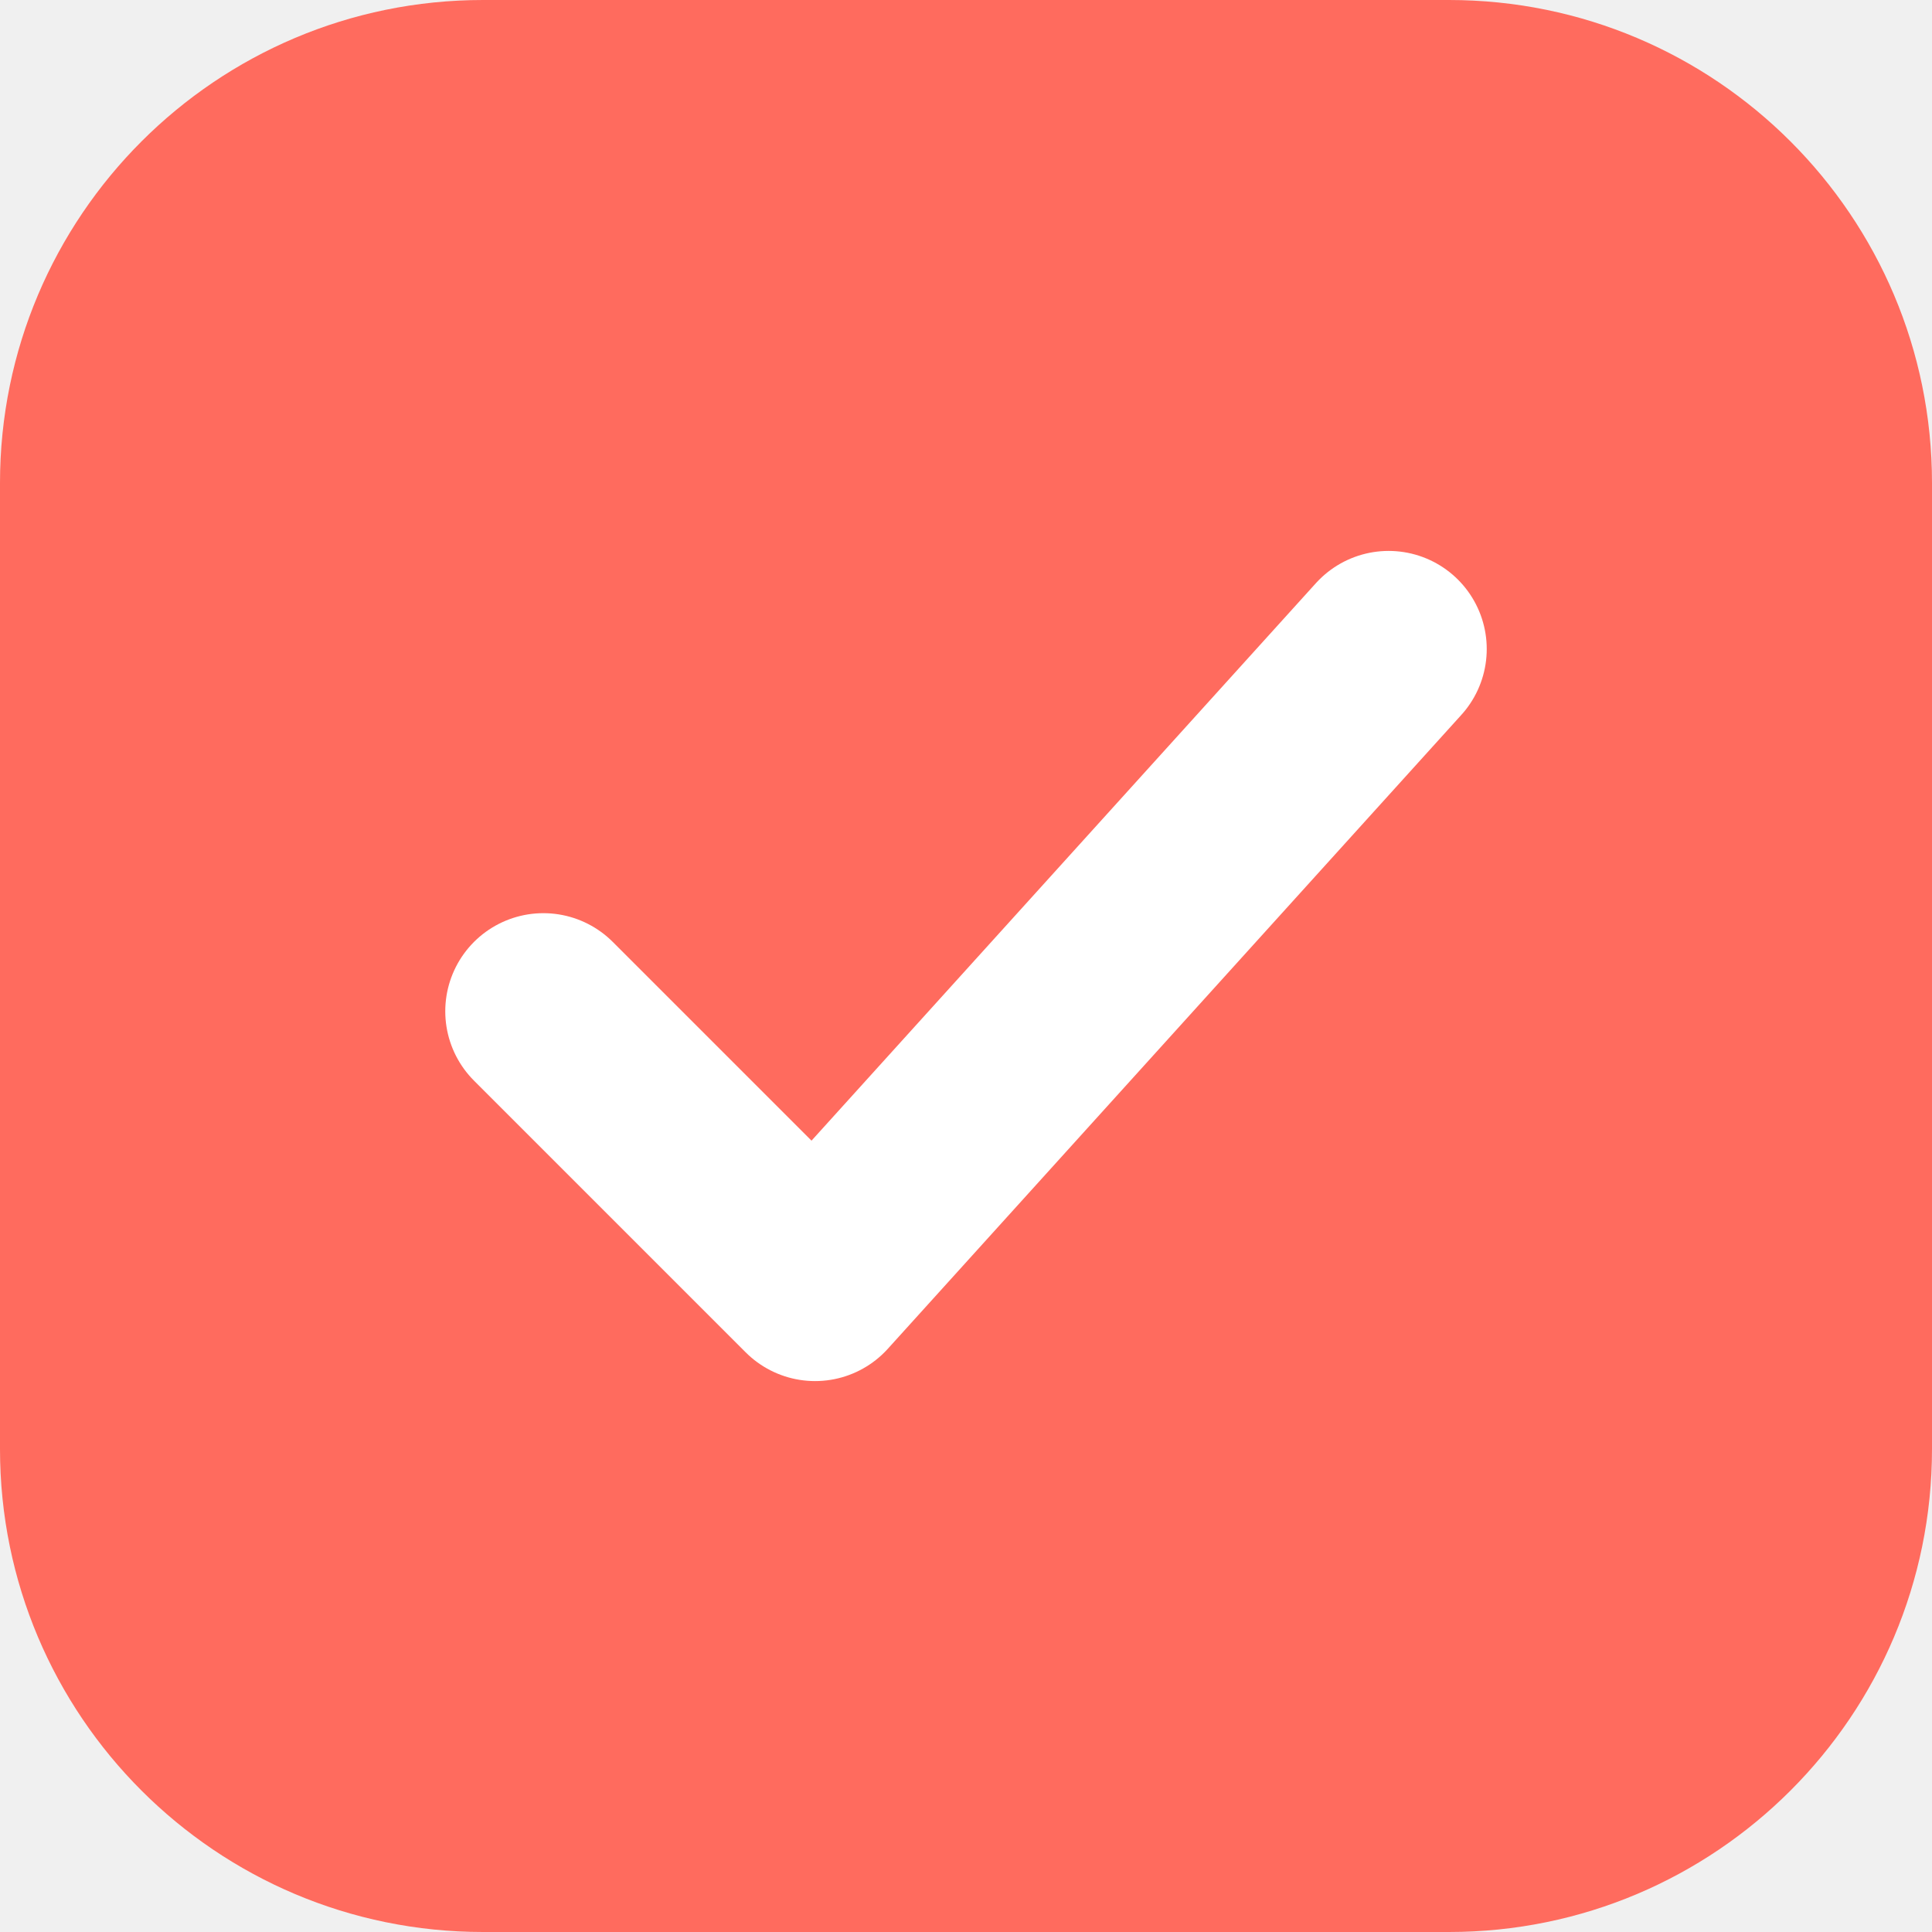
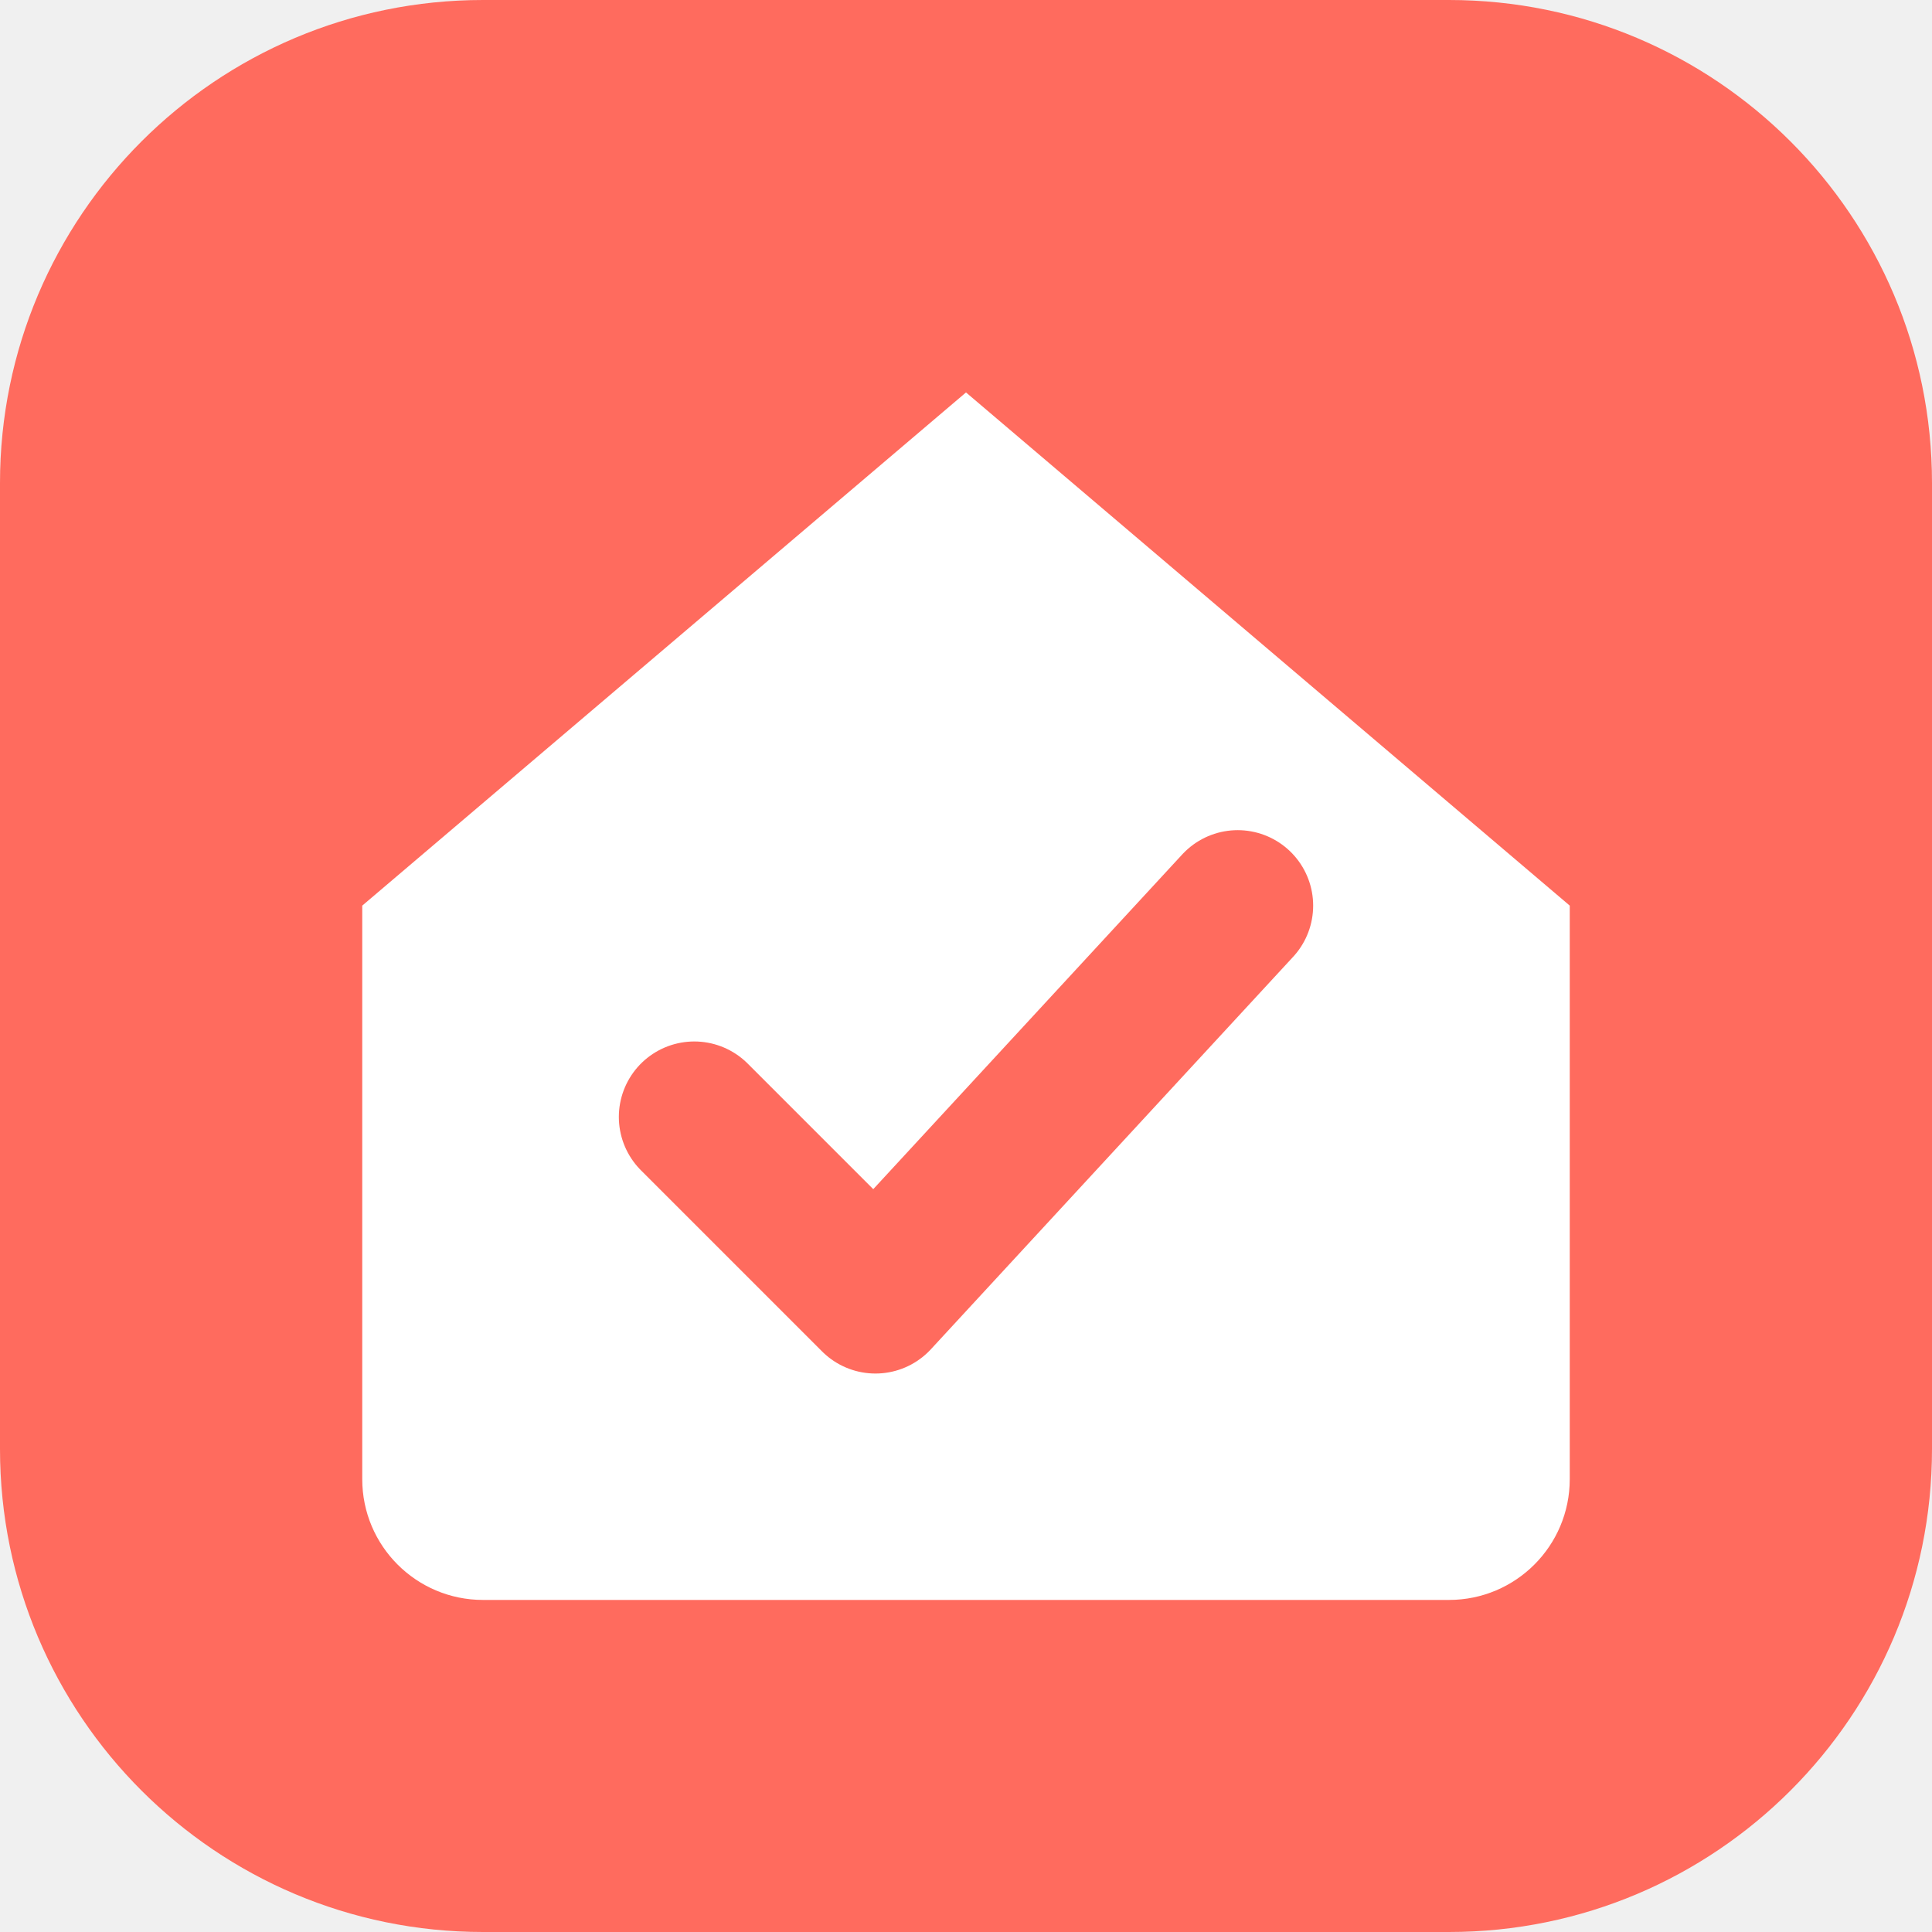
<svg xmlns="http://www.w3.org/2000/svg" viewBox="0 0 64 64">
  <rect width="64" height="64" rx="16" fill="#FF6B5E" />
-   <path d="M18 33.5l9 9 19-21" fill="none" stroke="#fff" stroke-width="6.5" stroke-linecap="round" stroke-linejoin="round" />
+   <path d="M12 30 L32 13 L52 30 V49 a4 4 0 0 1 -4 4 H16 a4 4 0 0 1 -4 -4 Z" fill="#fff" />
+   <path d="M23 37l6 6 12-13" fill="none" stroke="#FF6B5E" stroke-width="5" stroke-linecap="round" stroke-linejoin="round" />
</svg>
